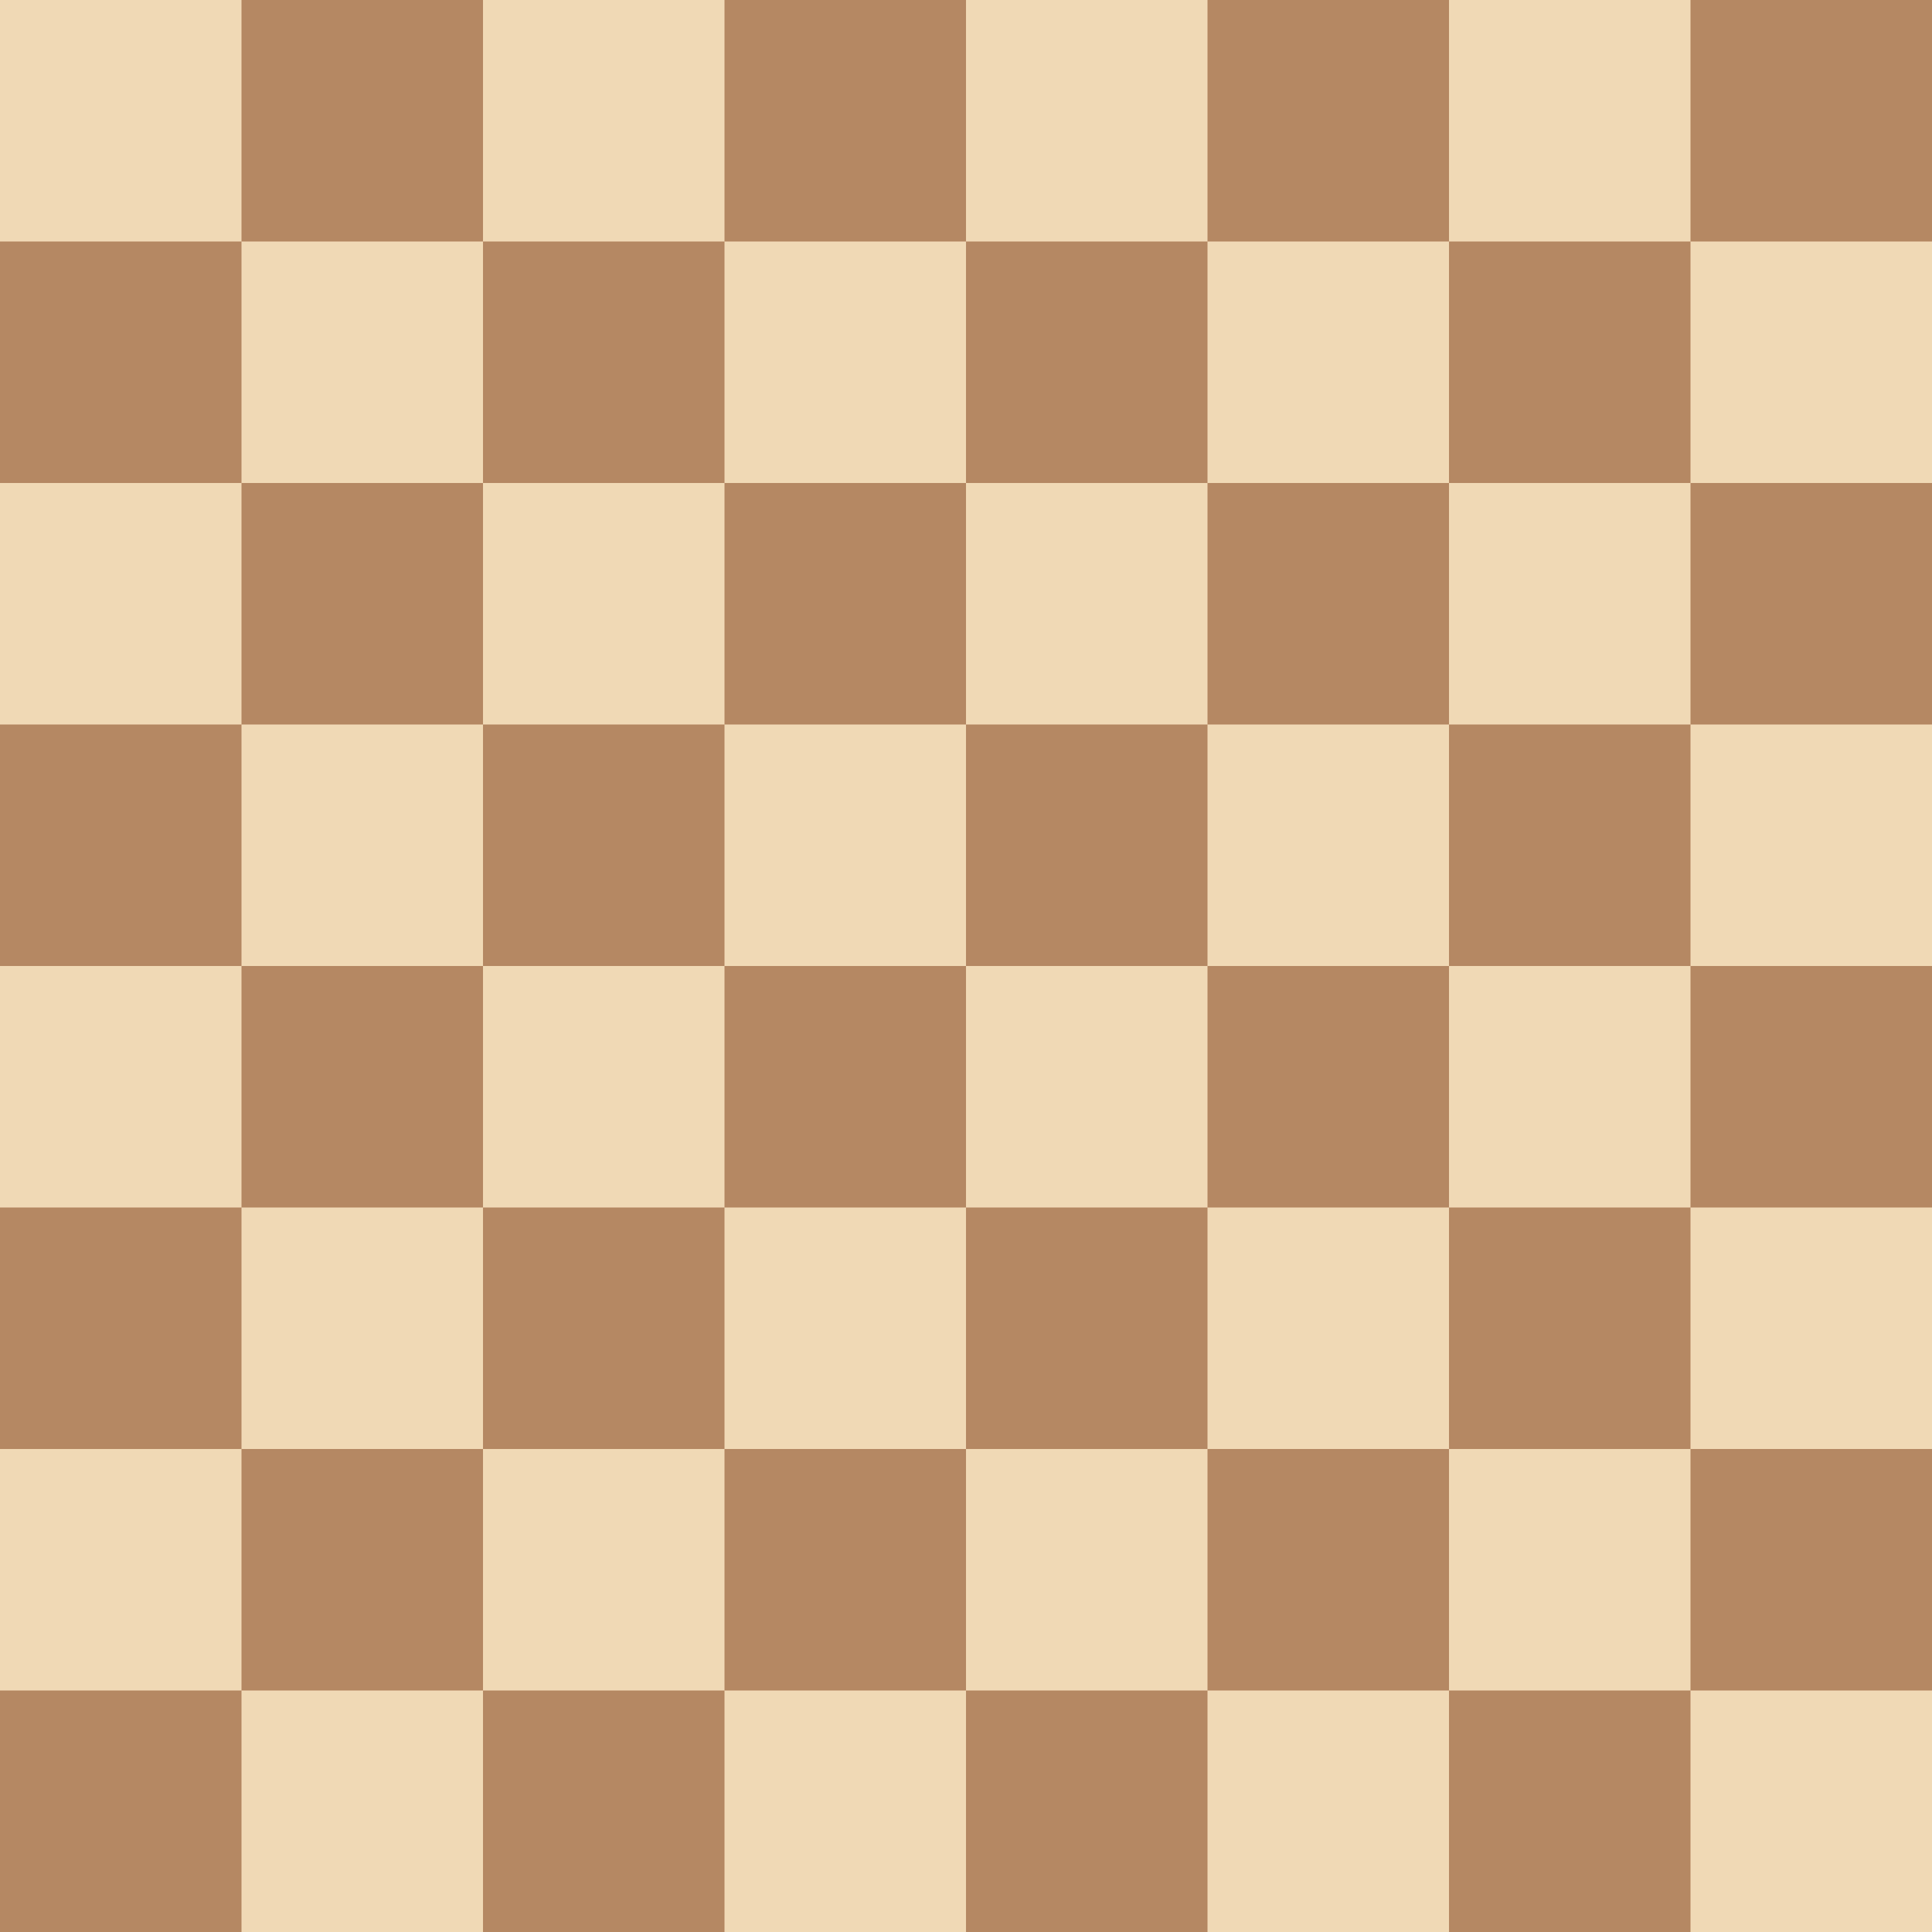
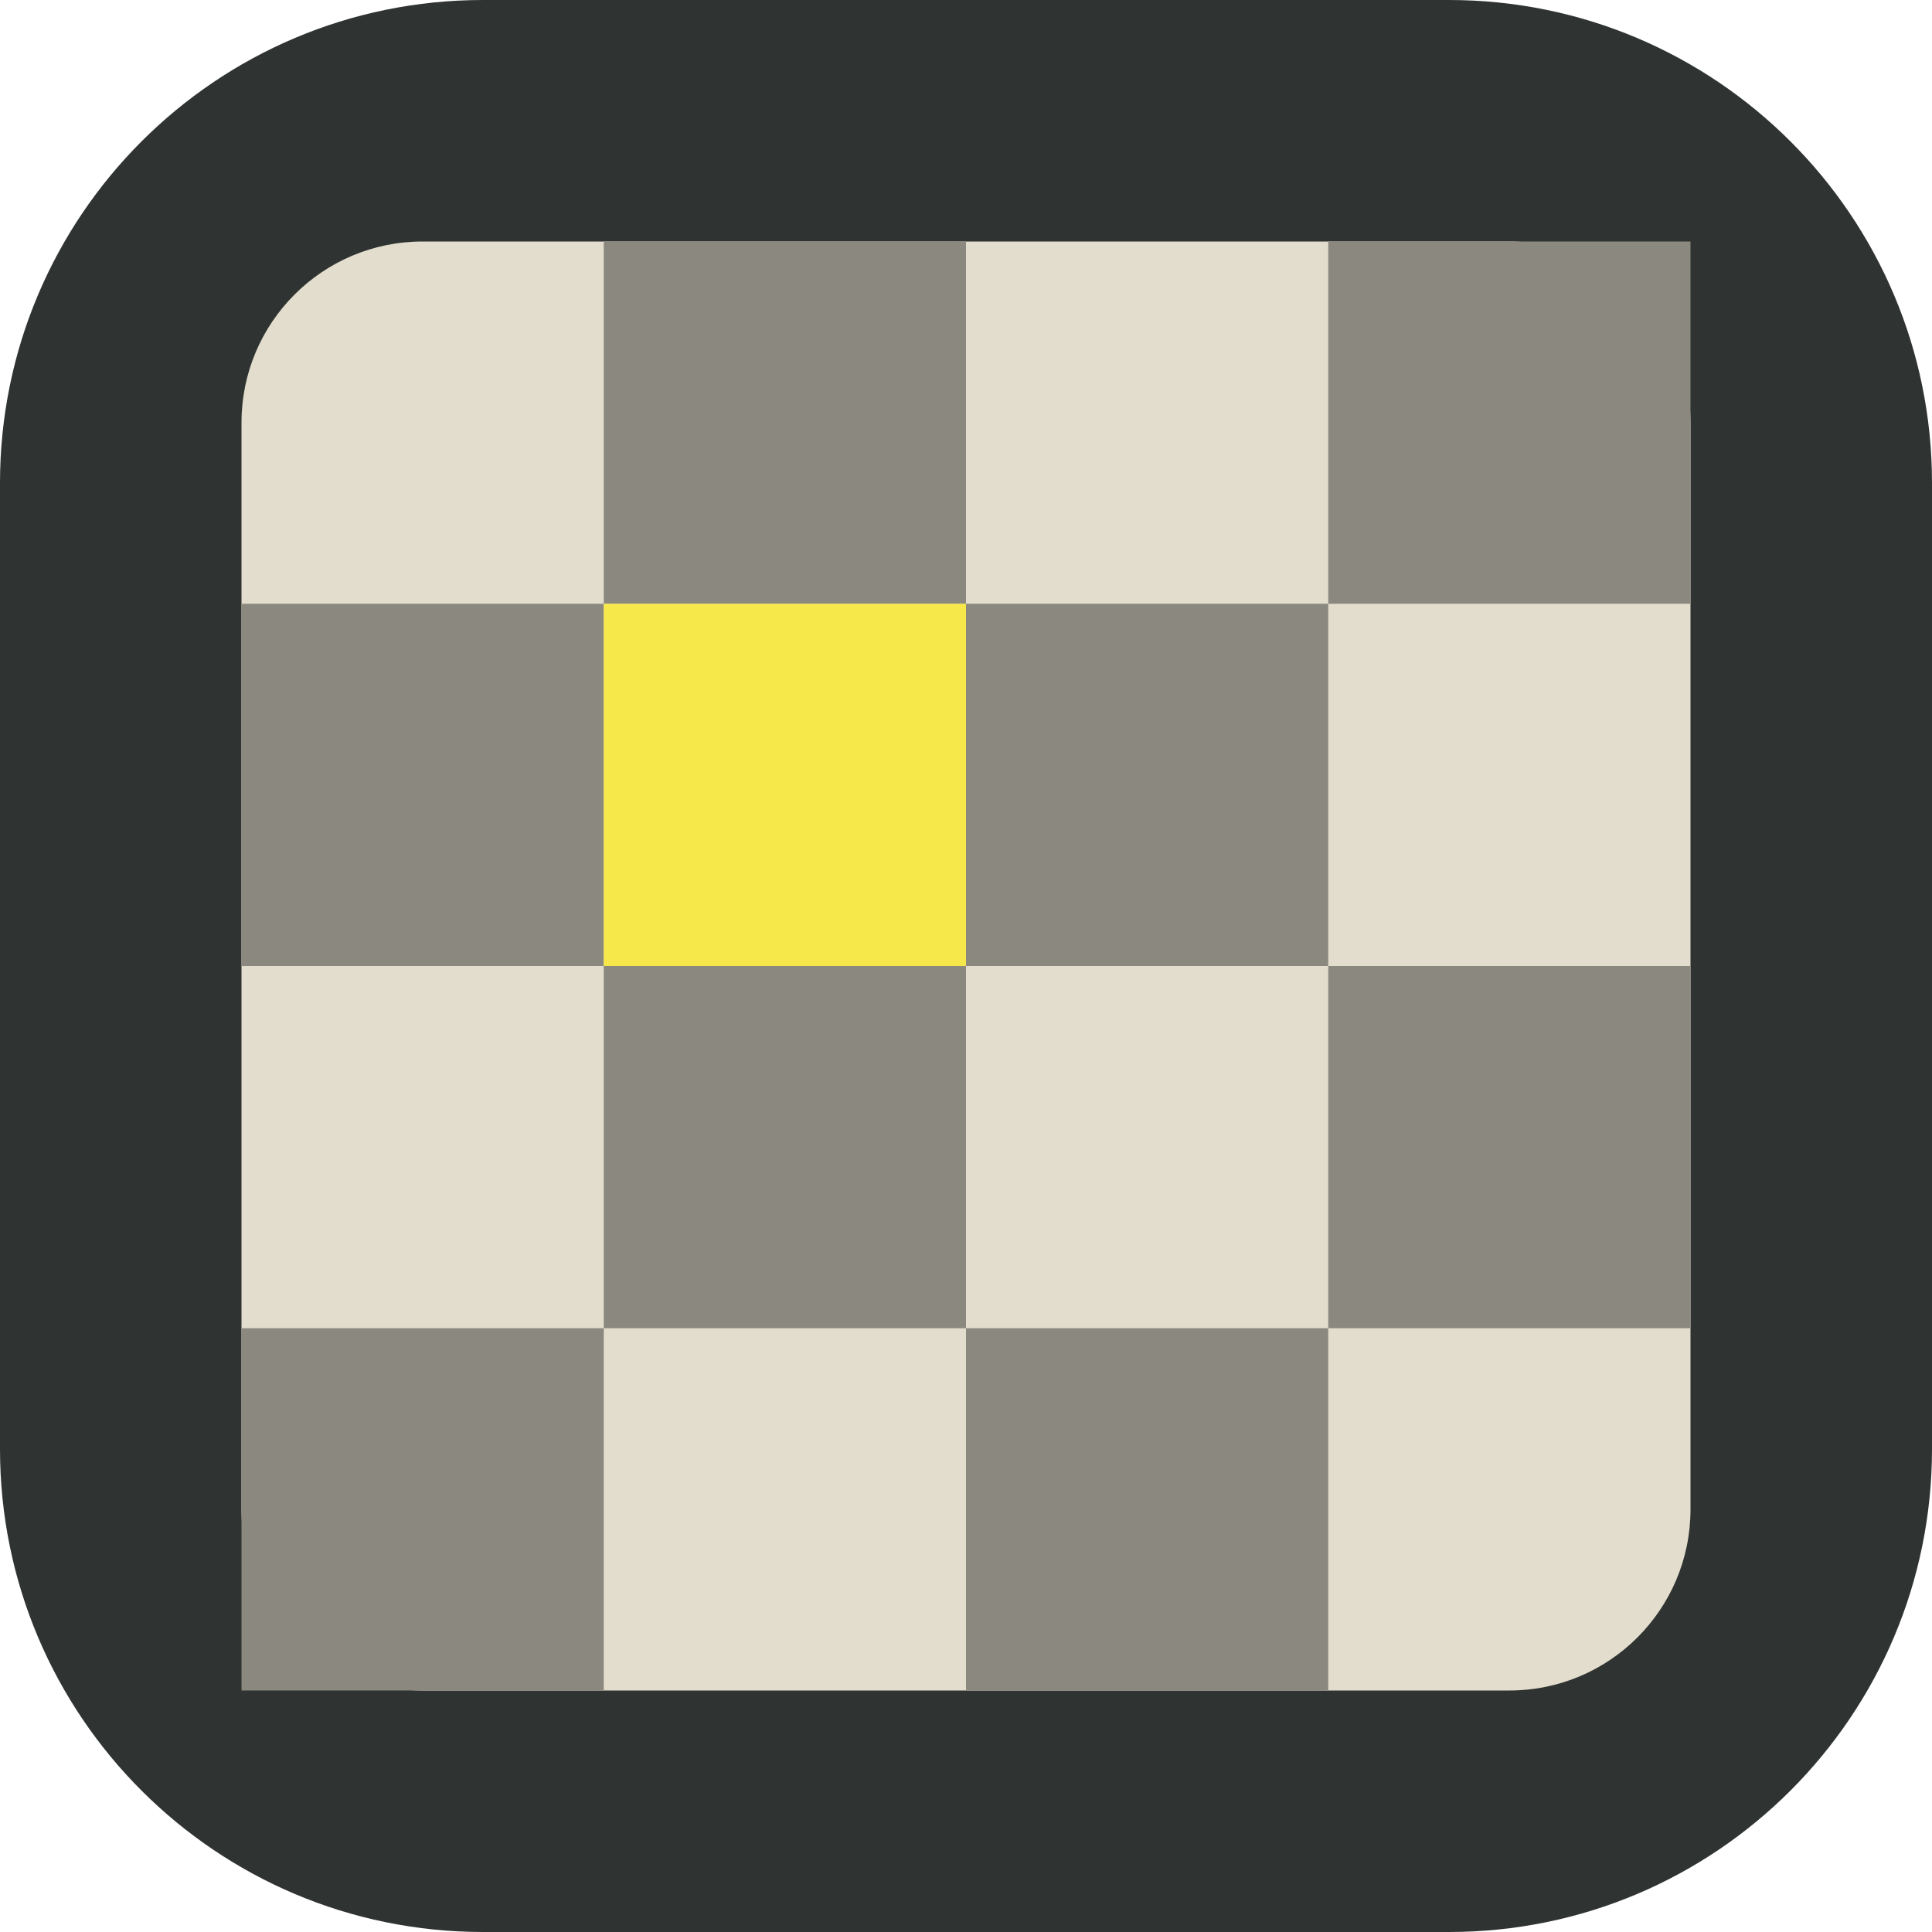
- <svg xmlns="http://www.w3.org/2000/svg" viewBox="0 0 8 8">
-   <path fill="#f0d9b5" d="M0 0h8v8H0z" />
-   <path fill="#b58863" d="M1 0h1v1H1zm2 0h1v1H3zm2 0h1v1H5zm2 0h1v1H7zM0 1h1v1H0zm2 0h1v1H2zm2 0h1v1H4zm2 0h1v1H6zM1 2h1v1H1zm2 0h1v1H3zm2 0h1v1H5zm2 0h1v1H7zM0 3h1v1H0zm2 0h1v1H2zm2 0h1v1H4zm2 0h1v1H6zM1 4h1v1H1zm2 0h1v1H3zm2 0h1v1H5zm2 0h1v1H7zM0 5h1v1H0zm2 0h1v1H2zm2 0h1v1H4zm2 0h1v1H6zM1 6h1v1H1zm2 0h1v1H3zm2 0h1v1H5zm2 0h1v1H7zM0 7h1v1H0zm2 0h1v1H2zm2 0h1v1H4zm2 0h1v1H6z" />
+ <svg xmlns="http://www.w3.org/2000/svg" viewBox="0 0 32 32">
+   <rect width="32" height="32" rx="8" fill="#2f3331" />
+   <rect x="4" y="4" width="24" height="24" rx="3" fill="#e3ddcd" />
+   <path fill="#8b8880" d="M10 4h6v6h-6zm12 0h6v6h-6zM4 10h6v6H4zm12 0h6v6h-6zm-6 6h6v6h-6zm12 0h6v6h-6zM4 22h6v6H4zm12 0h6v6h-6z" />
+   <path fill="#f6e84a" d="M10 10h6v6h-6z" />
</svg>
